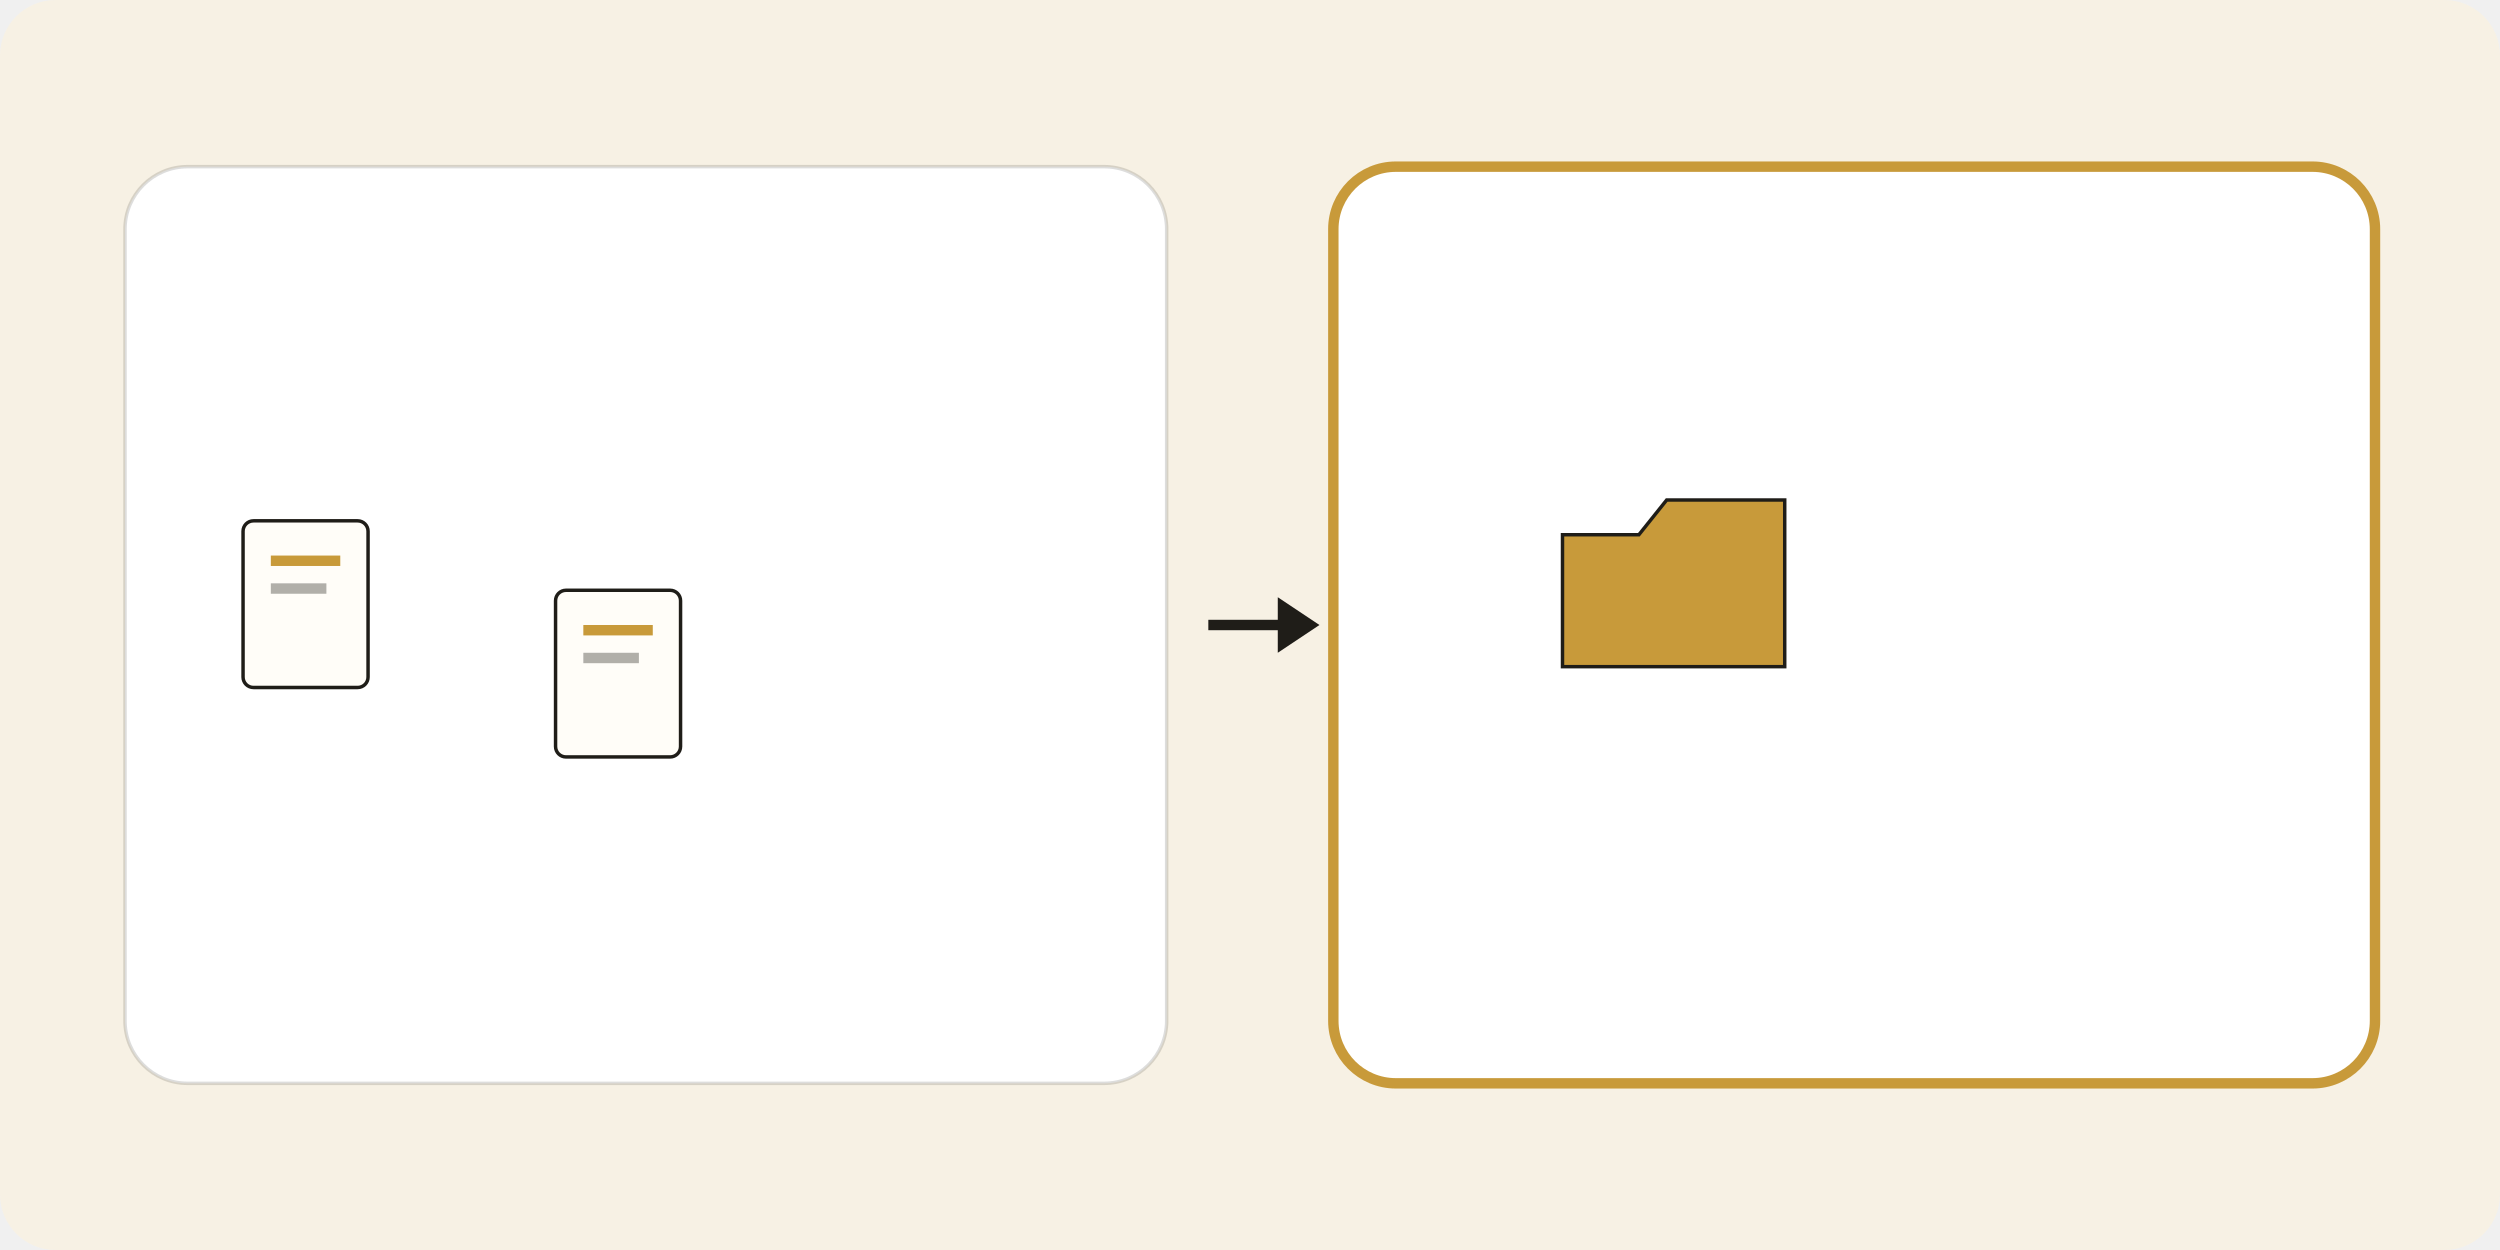
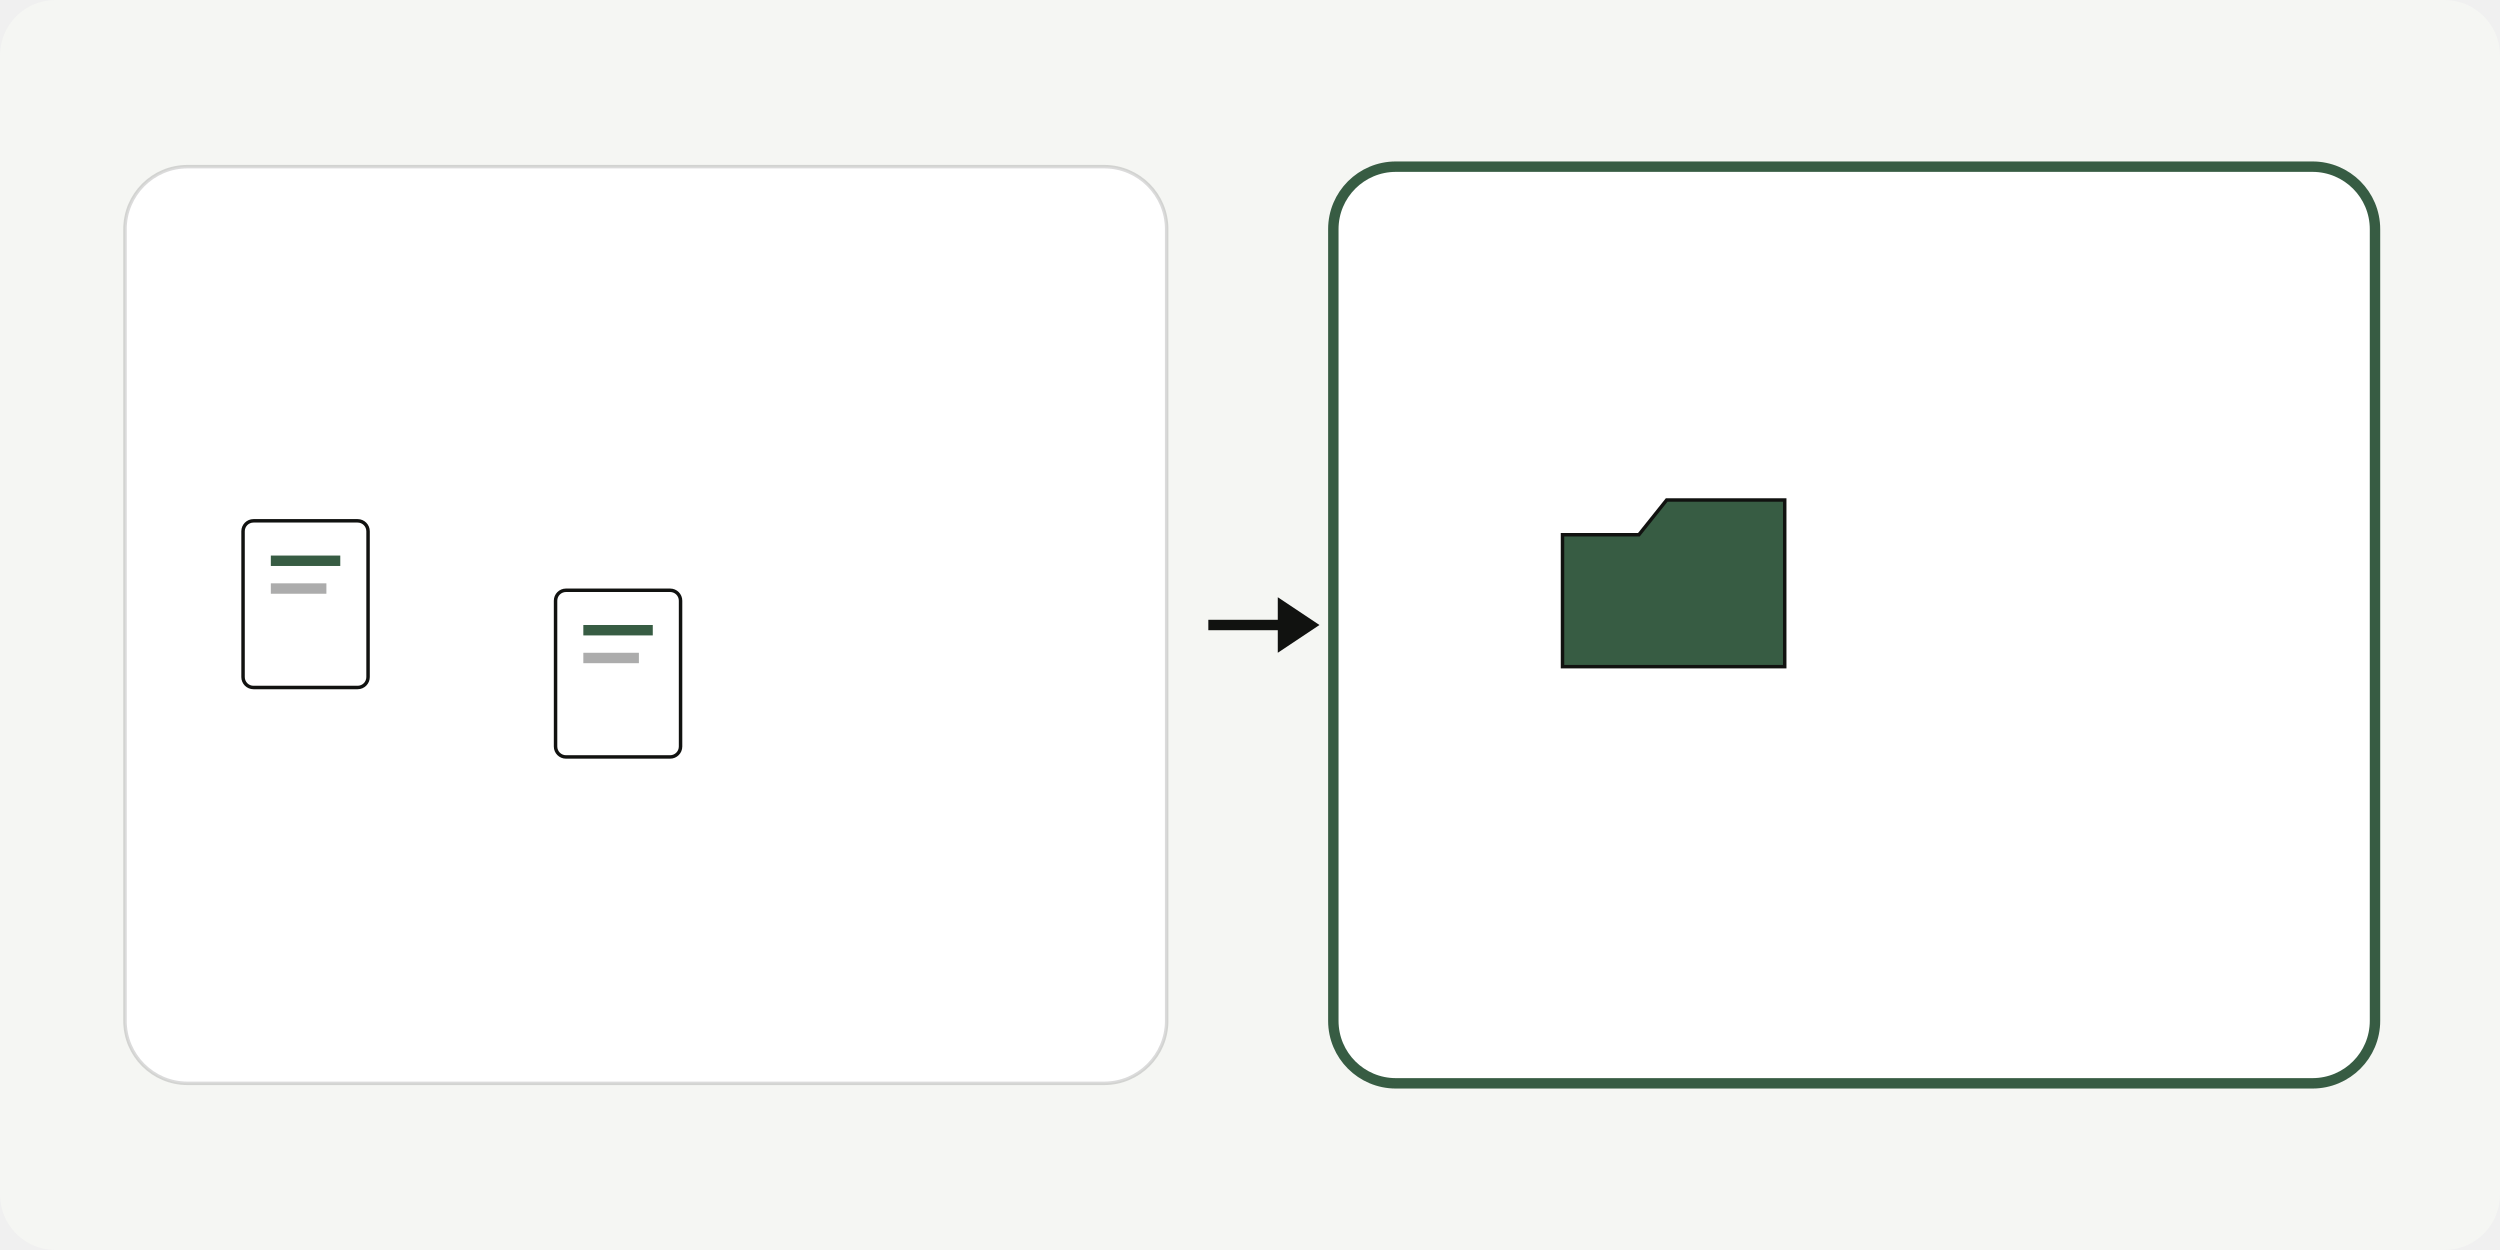
<svg xmlns="http://www.w3.org/2000/svg" viewBox="0 0 720 360" width="720" height="360">
-   <rect width="720" height="360" rx="16" fill="#f7f1e4" />
-   <rect x="36" y="48" width="300" height="264" rx="18" fill="#fff" stroke="#1f1d18" stroke-opacity="0.15" />
-   <rect x="384" y="48" width="300" height="264" rx="18" fill="#fff" stroke="#c89a3a" stroke-width="3" />
+   <rect width="720" height="360" rx="16" fill="#f5f6f3" />
+   <rect x="36" y="48" width="300" height="264" rx="18" fill="#fff" stroke="#111210" stroke-opacity="0.15" />
+   <rect x="384" y="48" width="300" height="264" rx="18" fill="#fff" stroke="#375c43" stroke-width="3" />
  <g transform="translate(70 150)">
-     <rect x="0" y="0" width="36" height="48" rx="3" fill="#fffdf8" stroke="#1f1d18" />
-     <rect x="8" y="10" width="20" height="3" fill="#c89a3a" />
-     <rect x="8" y="18" width="16" height="3" fill="#1f1d18" opacity="0.35" />
-     <rect x="90" y="20" width="36" height="48" rx="3" fill="#fffdf8" stroke="#1f1d18" />
-     <rect x="98" y="30" width="20" height="3" fill="#c89a3a" />
-     <rect x="98" y="38" width="16" height="3" fill="#1f1d18" opacity="0.35" />
+     <rect x="0" y="0" width="36" height="48" rx="3" fill="#ffffff" stroke="#111210" />
+     <rect x="8" y="10" width="20" height="3" fill="#375c43" />
+     <rect x="8" y="18" width="16" height="3" fill="#111210" opacity="0.35" />
+     <rect x="90" y="20" width="36" height="48" rx="3" fill="#ffffff" stroke="#111210" />
+     <rect x="98" y="30" width="20" height="3" fill="#375c43" />
+     <rect x="98" y="38" width="16" height="3" fill="#111210" opacity="0.35" />
  </g>
-   <path d="M348 180 h28" stroke="#1f1d18" stroke-width="3" />
-   <path d="M368 172 l12 8-12 8" fill="#1f1d18" />
+   <path d="M348 180 h28" stroke="#111210" stroke-width="3" />
+   <path d="M368 172 l12 8-12 8" fill="#111210" />
  <g transform="translate(450 140)">
-     <path d="M0 14 h22 l8-10 h34 v48 h-64 z" fill="#c89a3a" stroke="#1f1d18" />
+     <path d="M0 14 h22 l8-10 h34 v48 h-64 z" fill="#375c43" stroke="#111210" />
  </g>
</svg>
